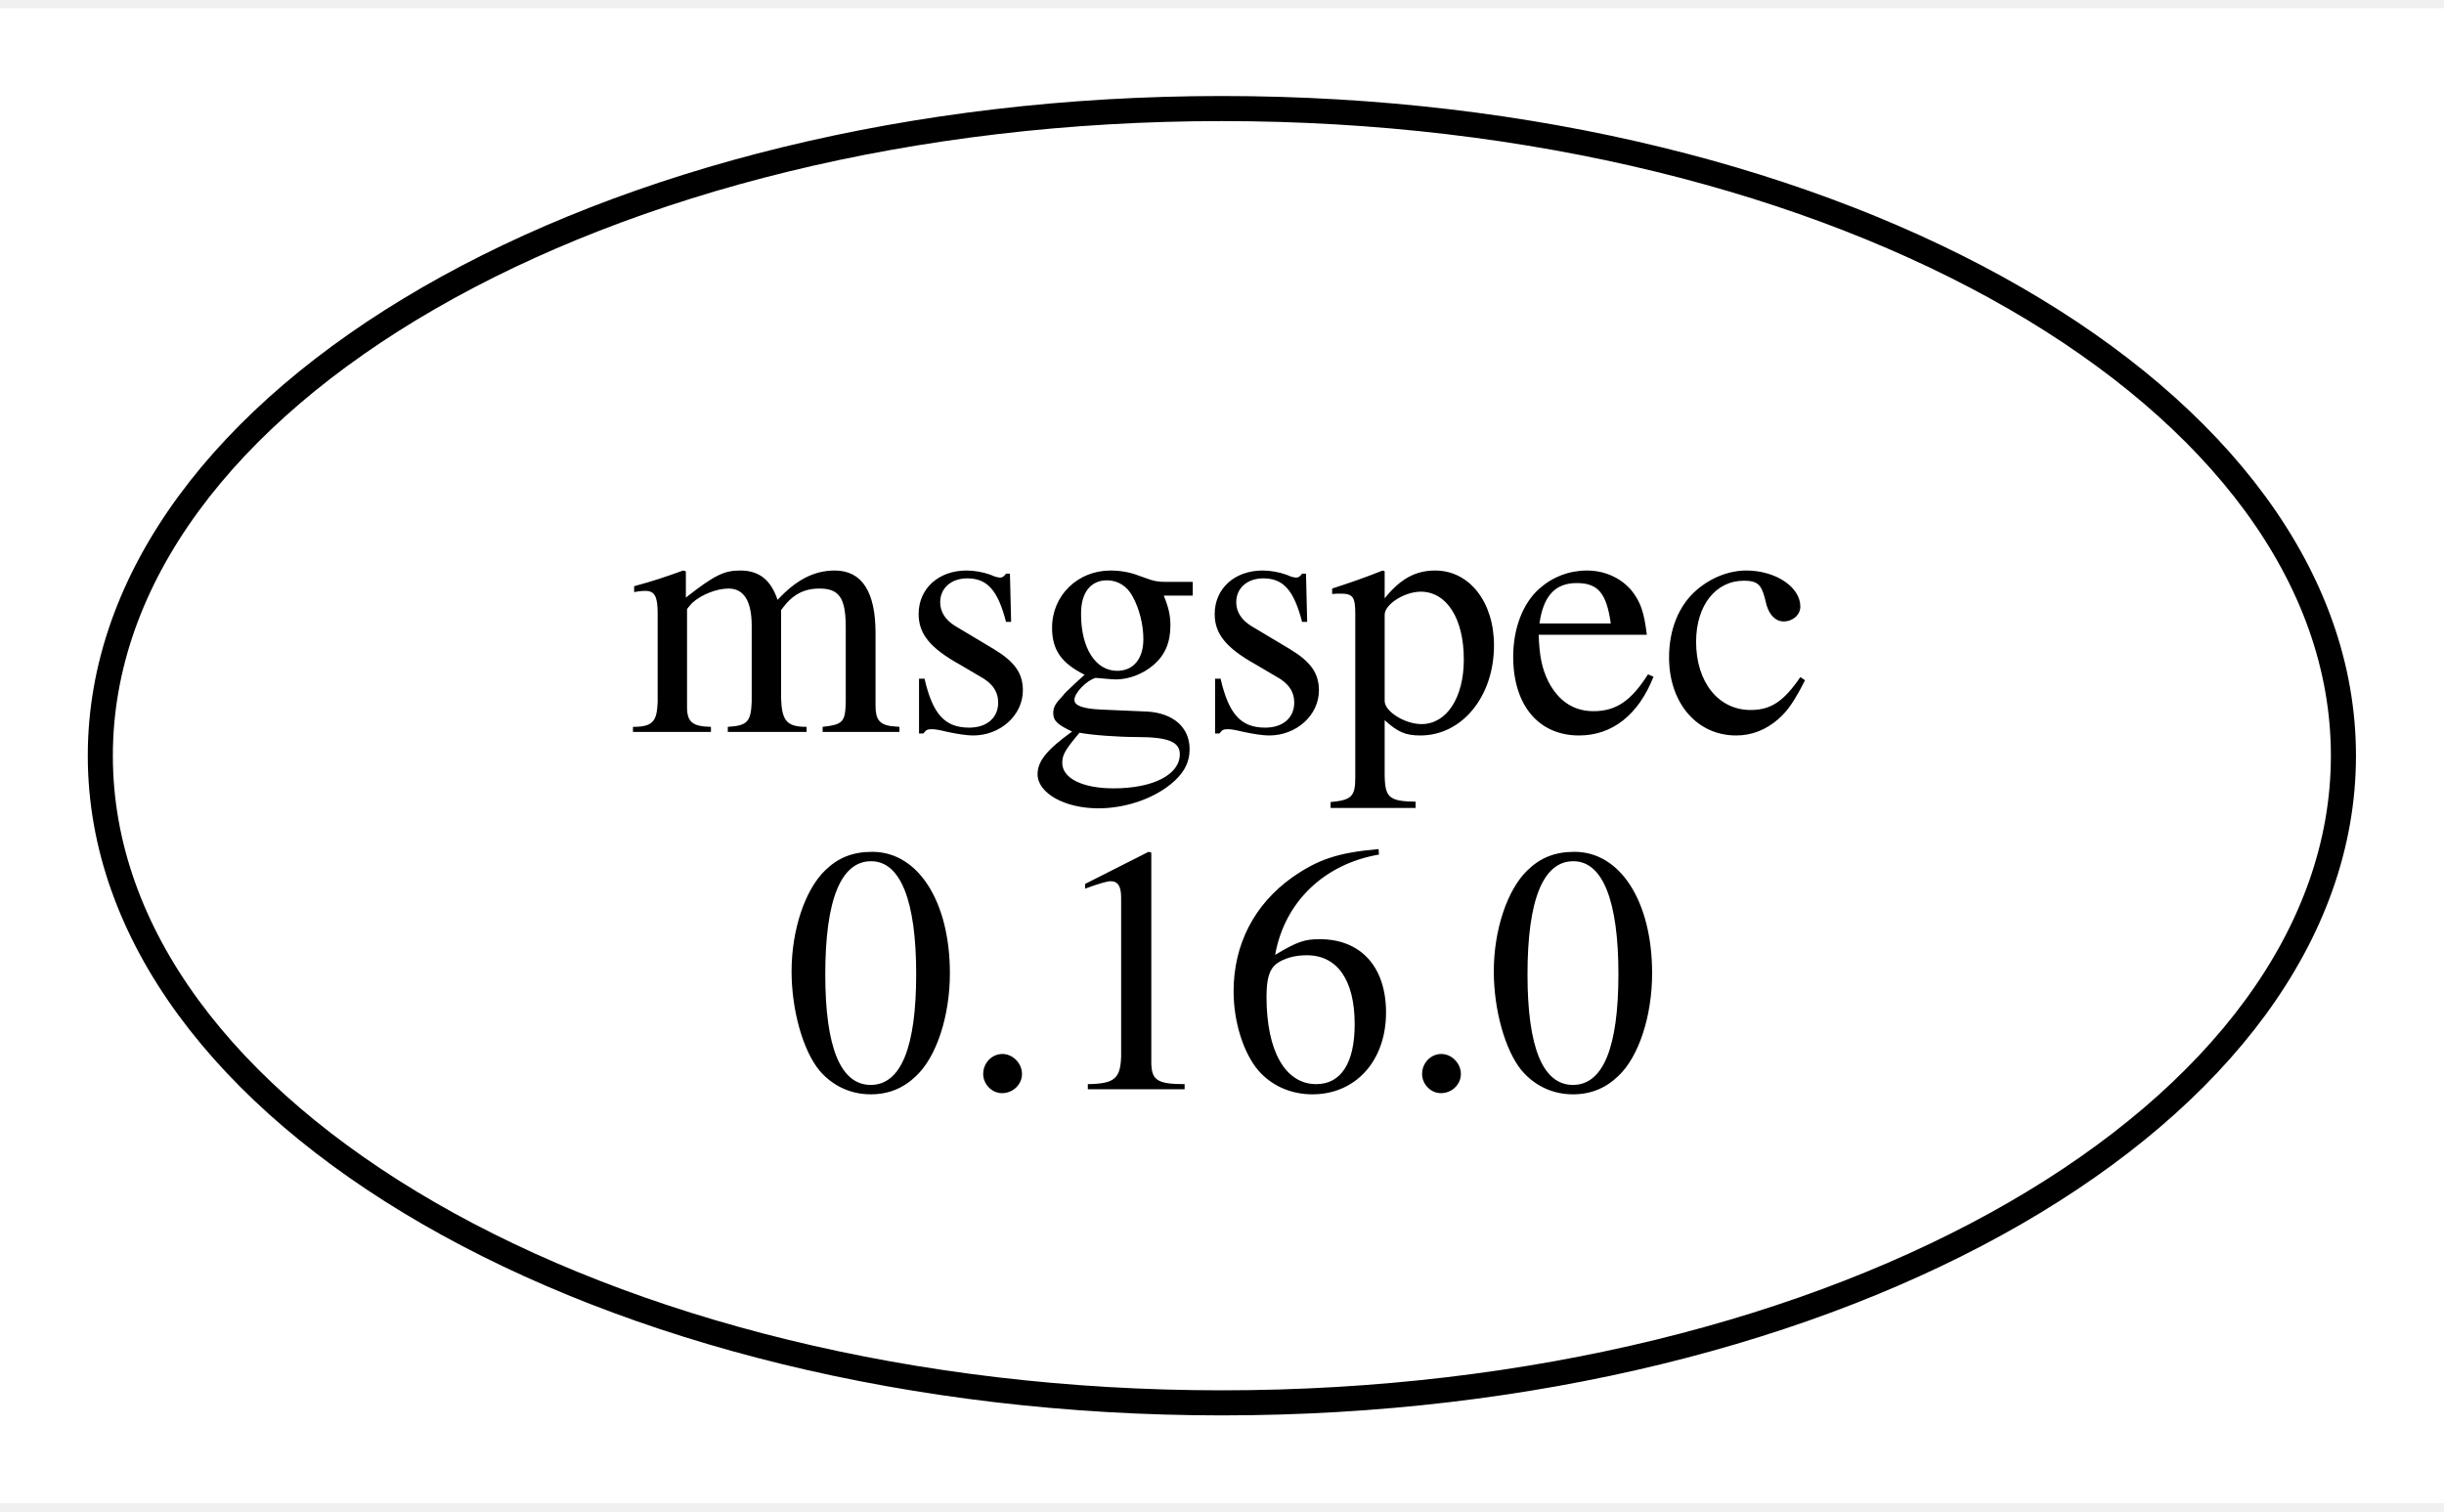
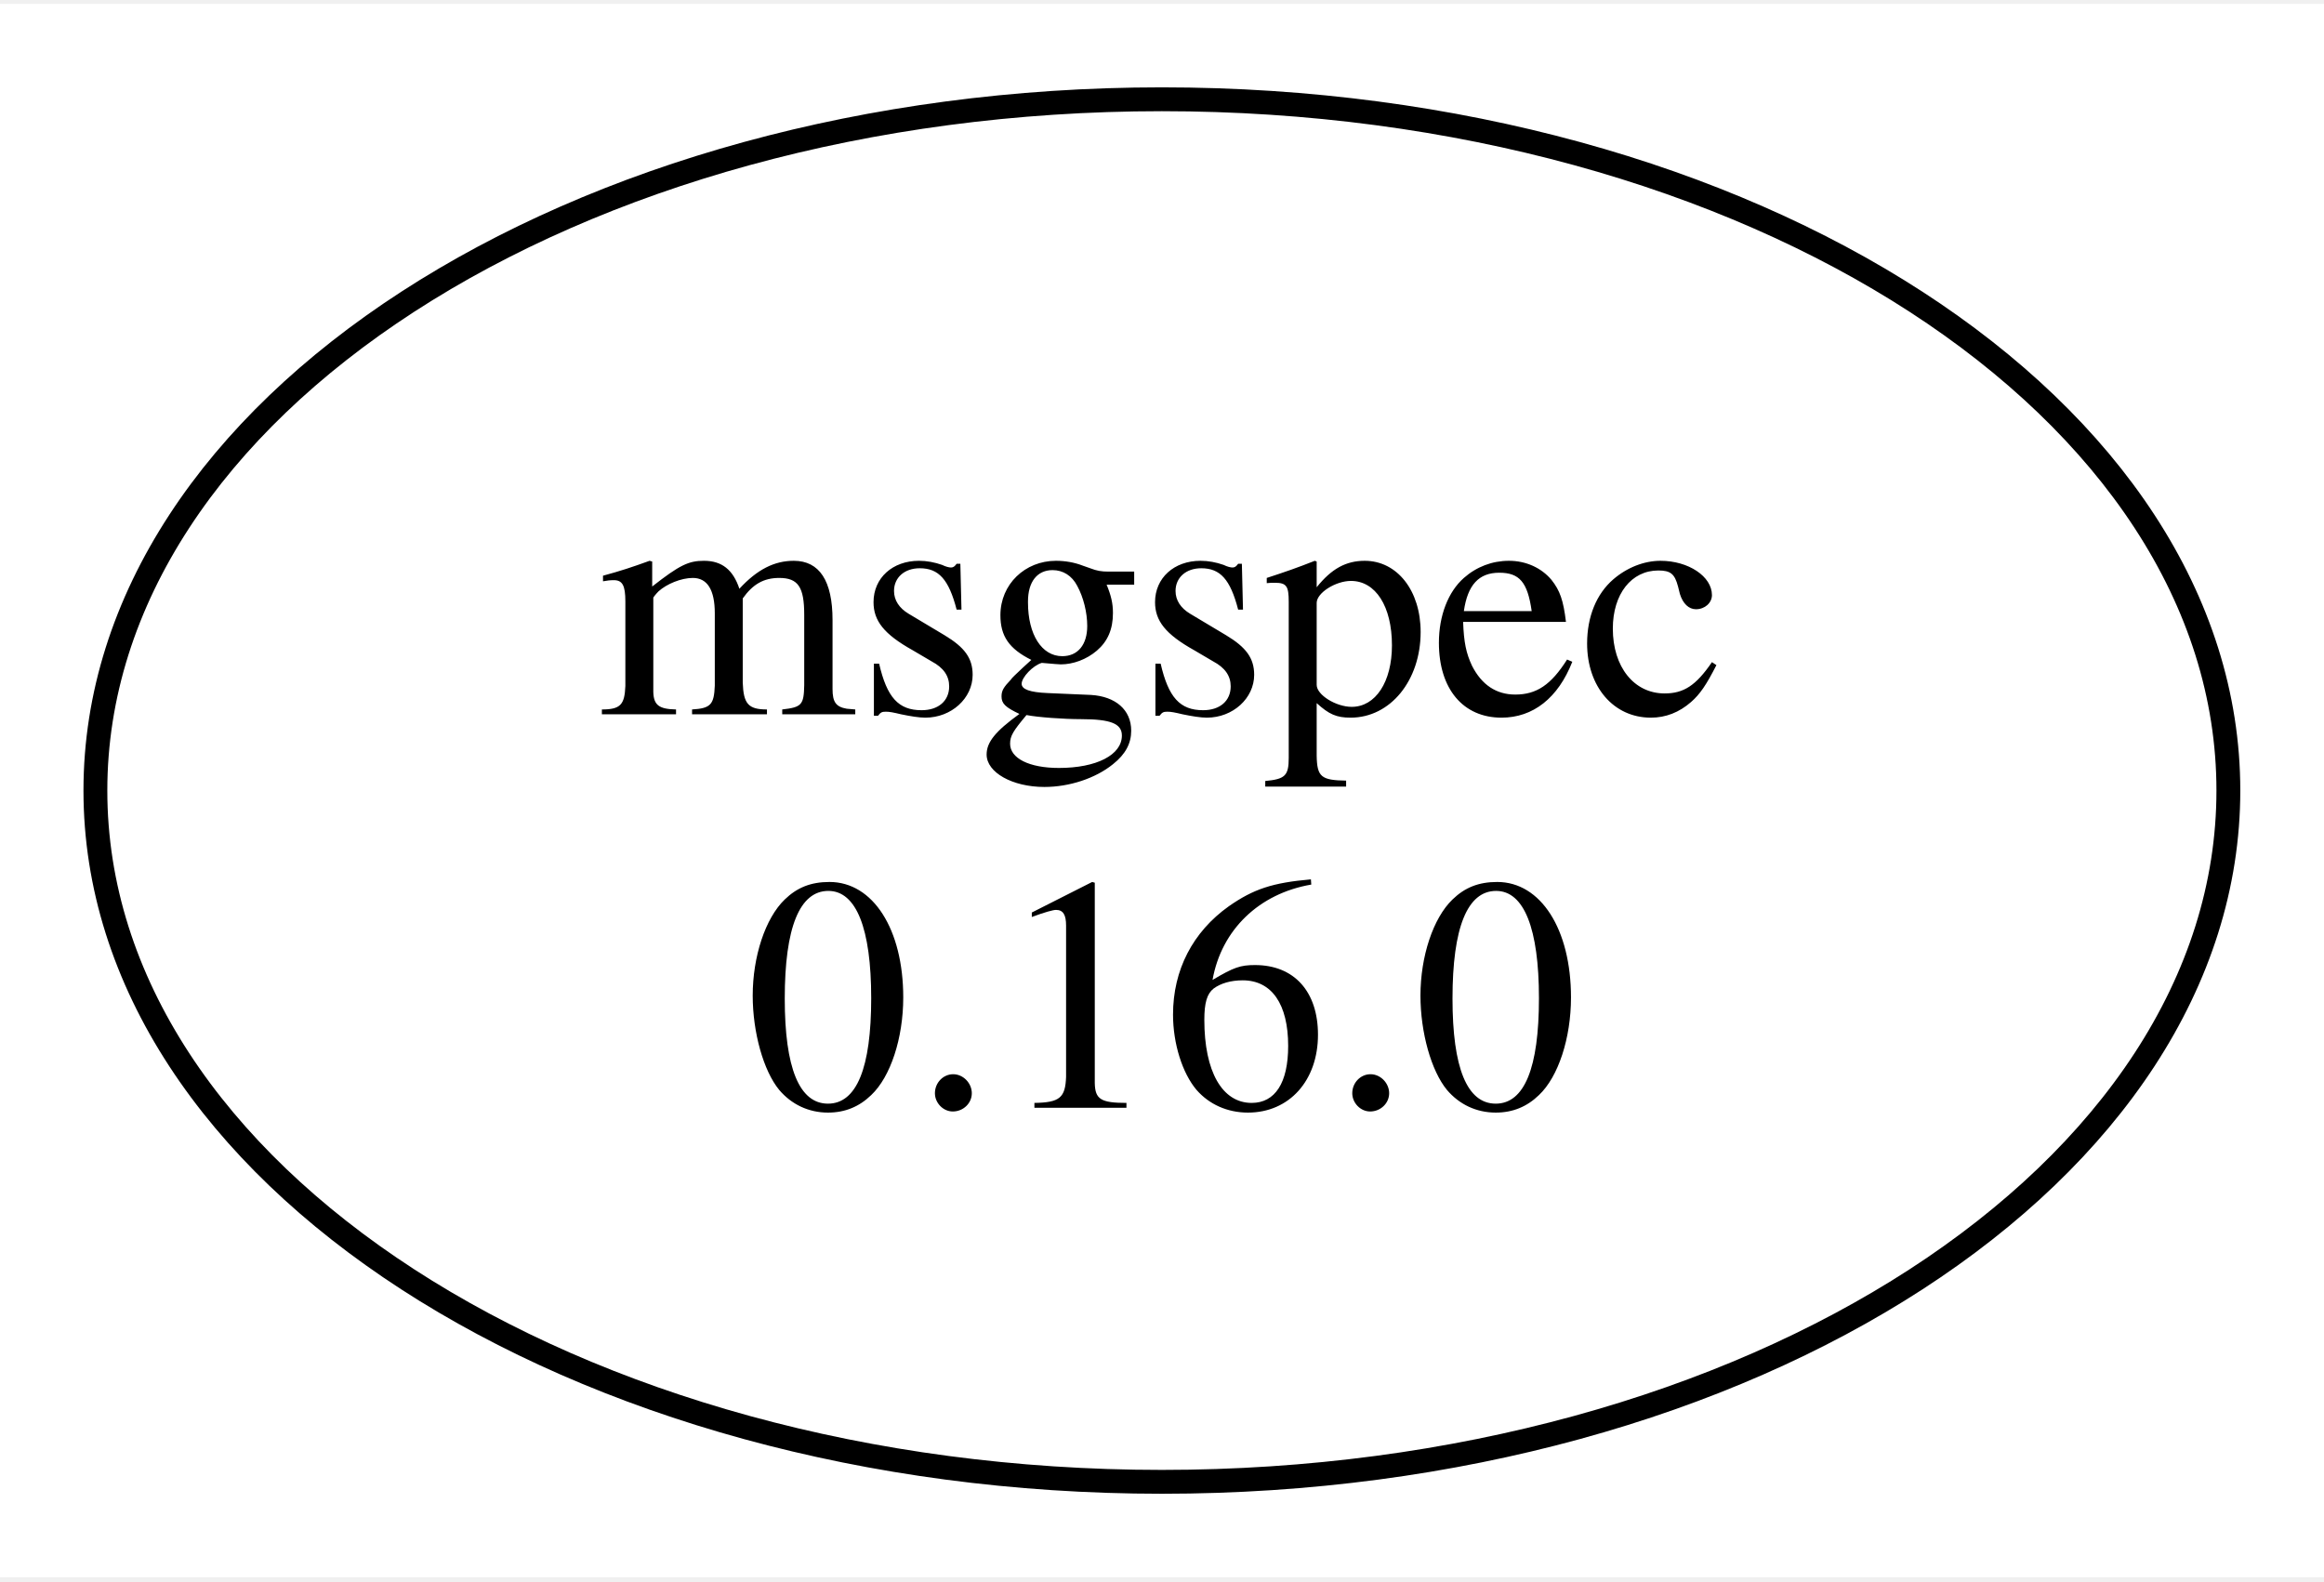
- <svg xmlns="http://www.w3.org/2000/svg" width="97pt" height="60pt" viewBox="0.00 0.00 97.45 59.62">
-   <g id="graph0" class="graph" transform="scale(1 1) rotate(0) translate(4 55.62)">
-     <polygon fill="white" stroke="none" points="-4,4 -4,-55.62 93.45,-55.62 93.45,4 -4,4" />
+ <svg xmlns="http://www.w3.org/2000/svg" width="97pt" height="66pt" viewBox="0.00 0.00 97.45 65.98">
+   <g id="graph0" class="graph" transform="scale(1 1) rotate(0) translate(4 61.98)">
+     <polygon fill="white" stroke="none" points="-4,4 -4,-61.98 93.45,-61.98 93.45,4 -4,4" />
    <g id="node1" class="node">
-       <ellipse fill="none" stroke="black" cx="44.72" cy="-25.81" rx="44.72" ry="25.81" />
-       <text text-anchor="middle" x="44.72" y="-26.76" font-family="Times,serif" font-size="14.00">msgspec</text>
-       <text text-anchor="middle" x="44.72" y="-12.51" font-family="Times,serif" font-size="14.00">0.16.0</text>
+       <ellipse fill="none" stroke="black" cx="44.72" cy="-28.99" rx="44.72" ry="28.99" />
+       <text text-anchor="middle" x="44.72" y="-32.19" font-family="Times,serif" font-size="14.00">msgspec</text>
+       <text text-anchor="middle" x="44.72" y="-15.69" font-family="Times,serif" font-size="14.00">0.16.0</text>
    </g>
  </g>
</svg>
